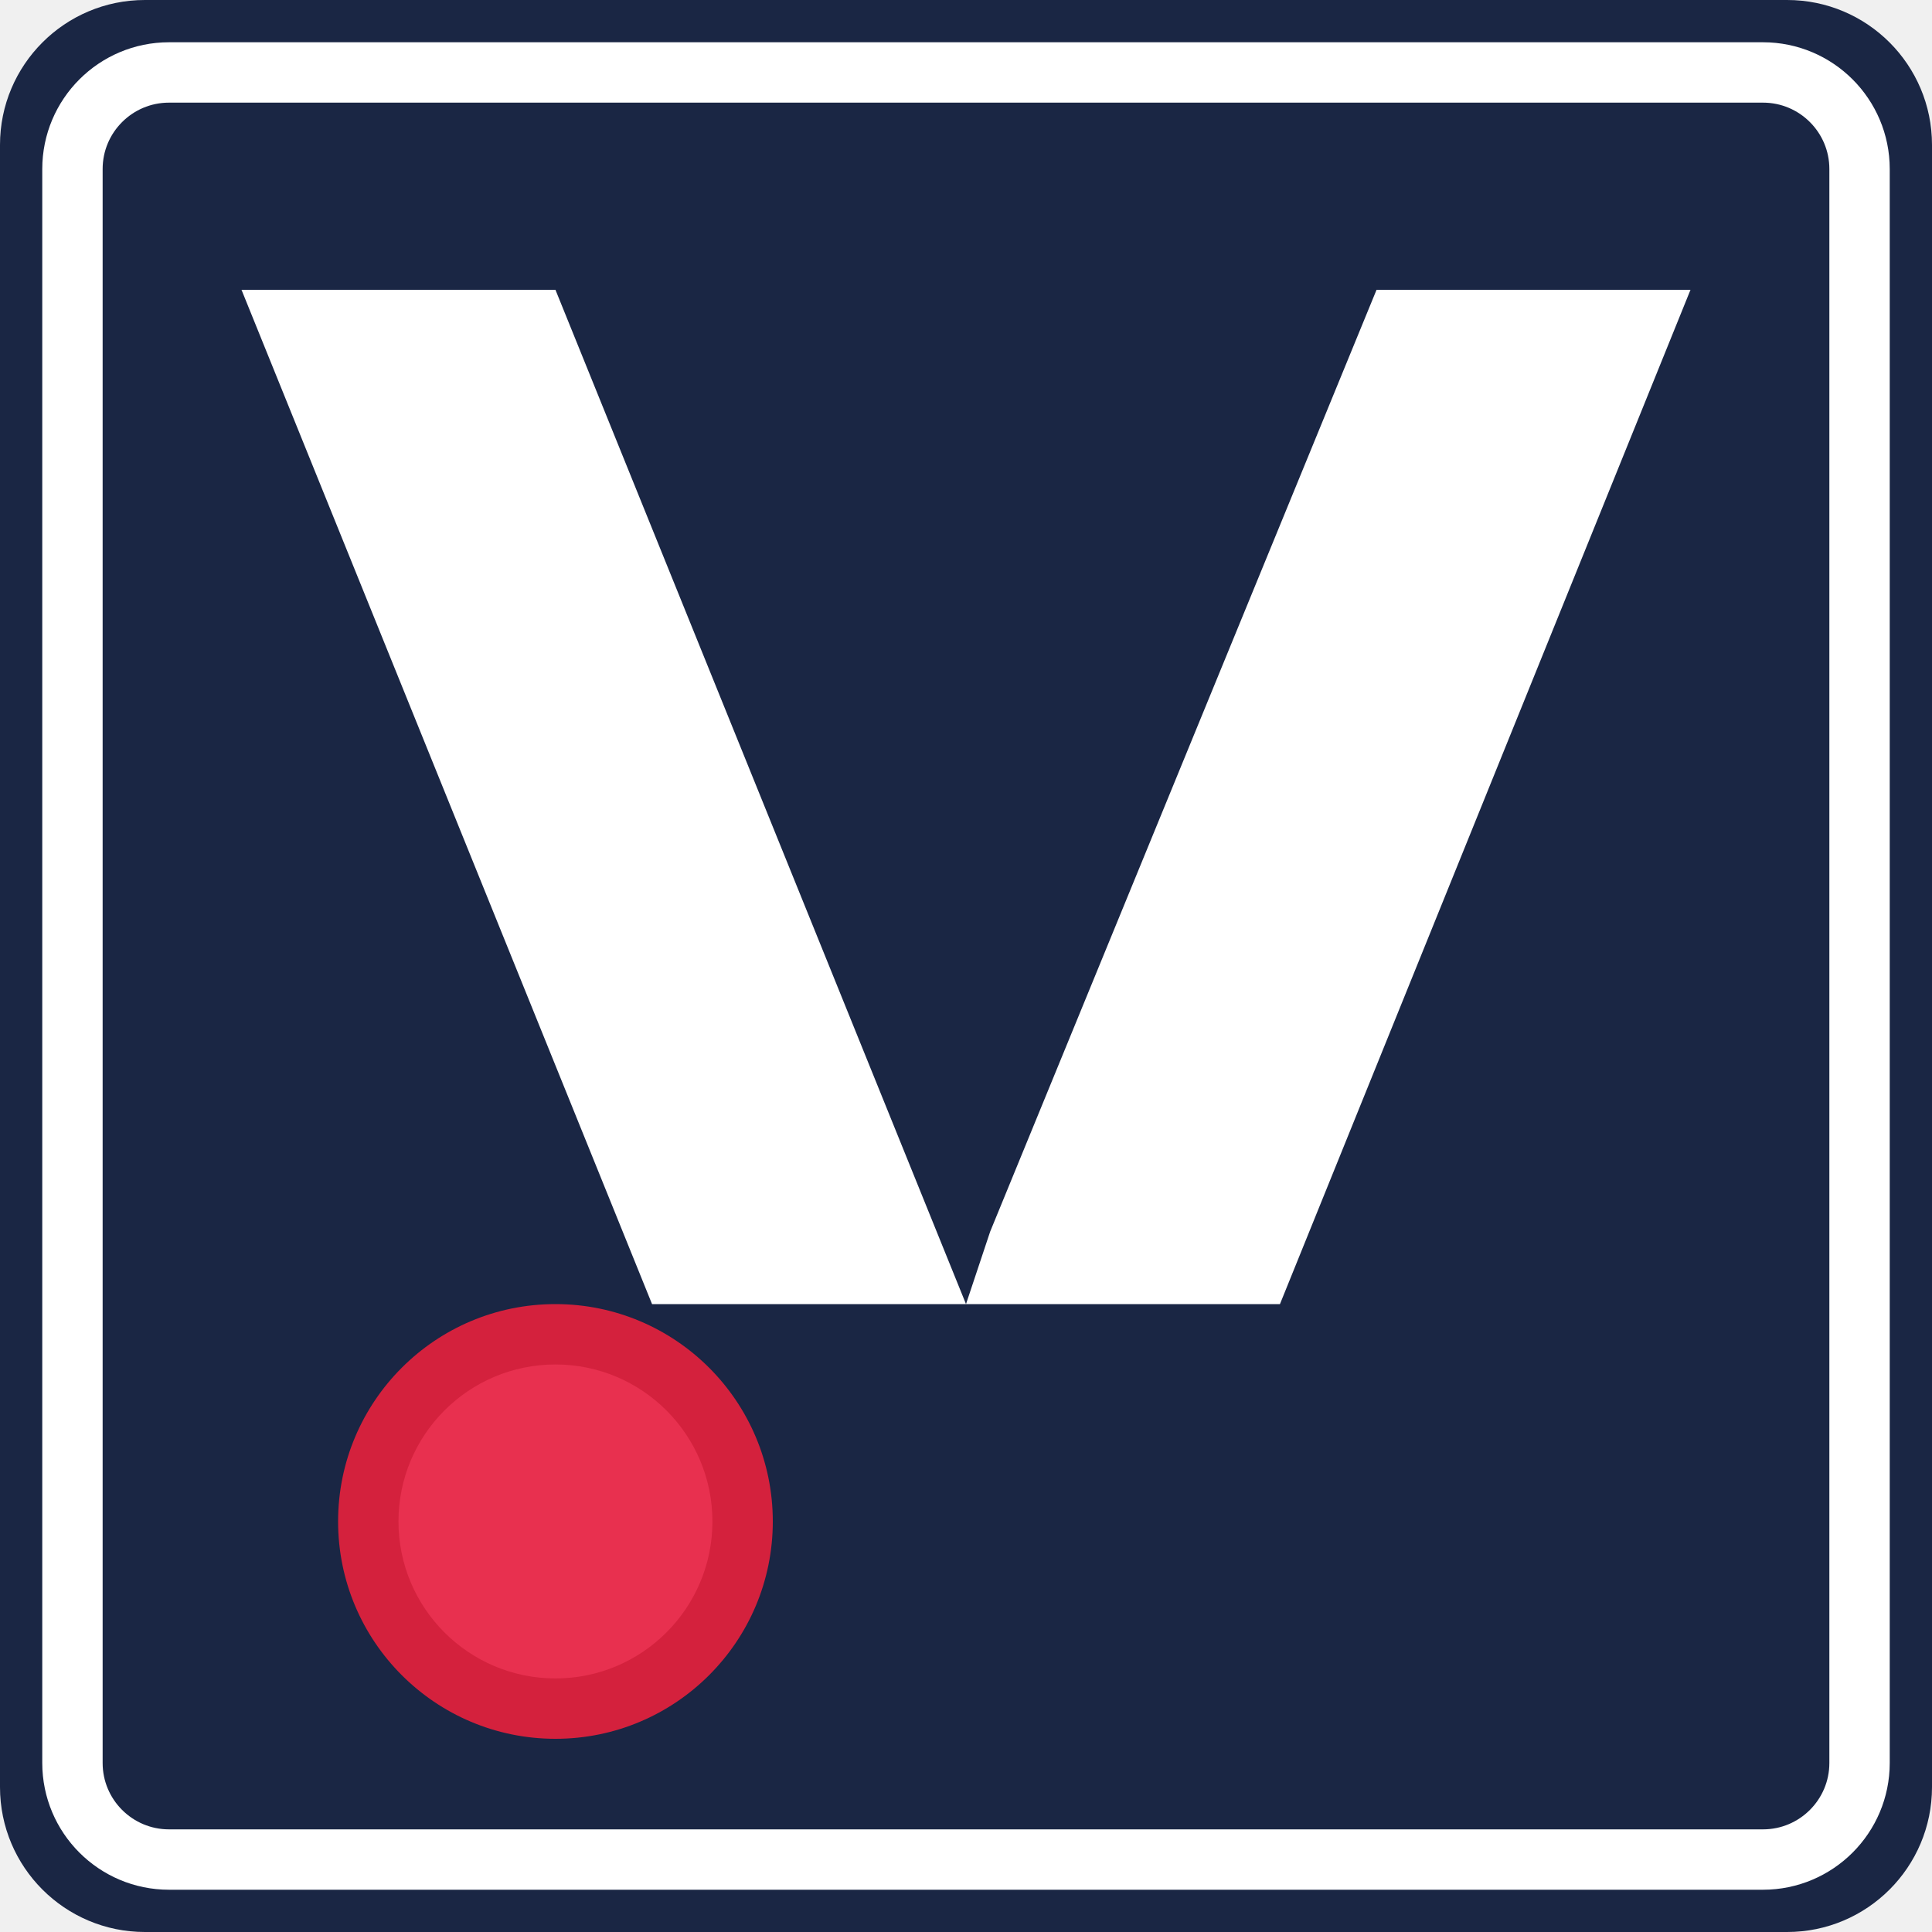
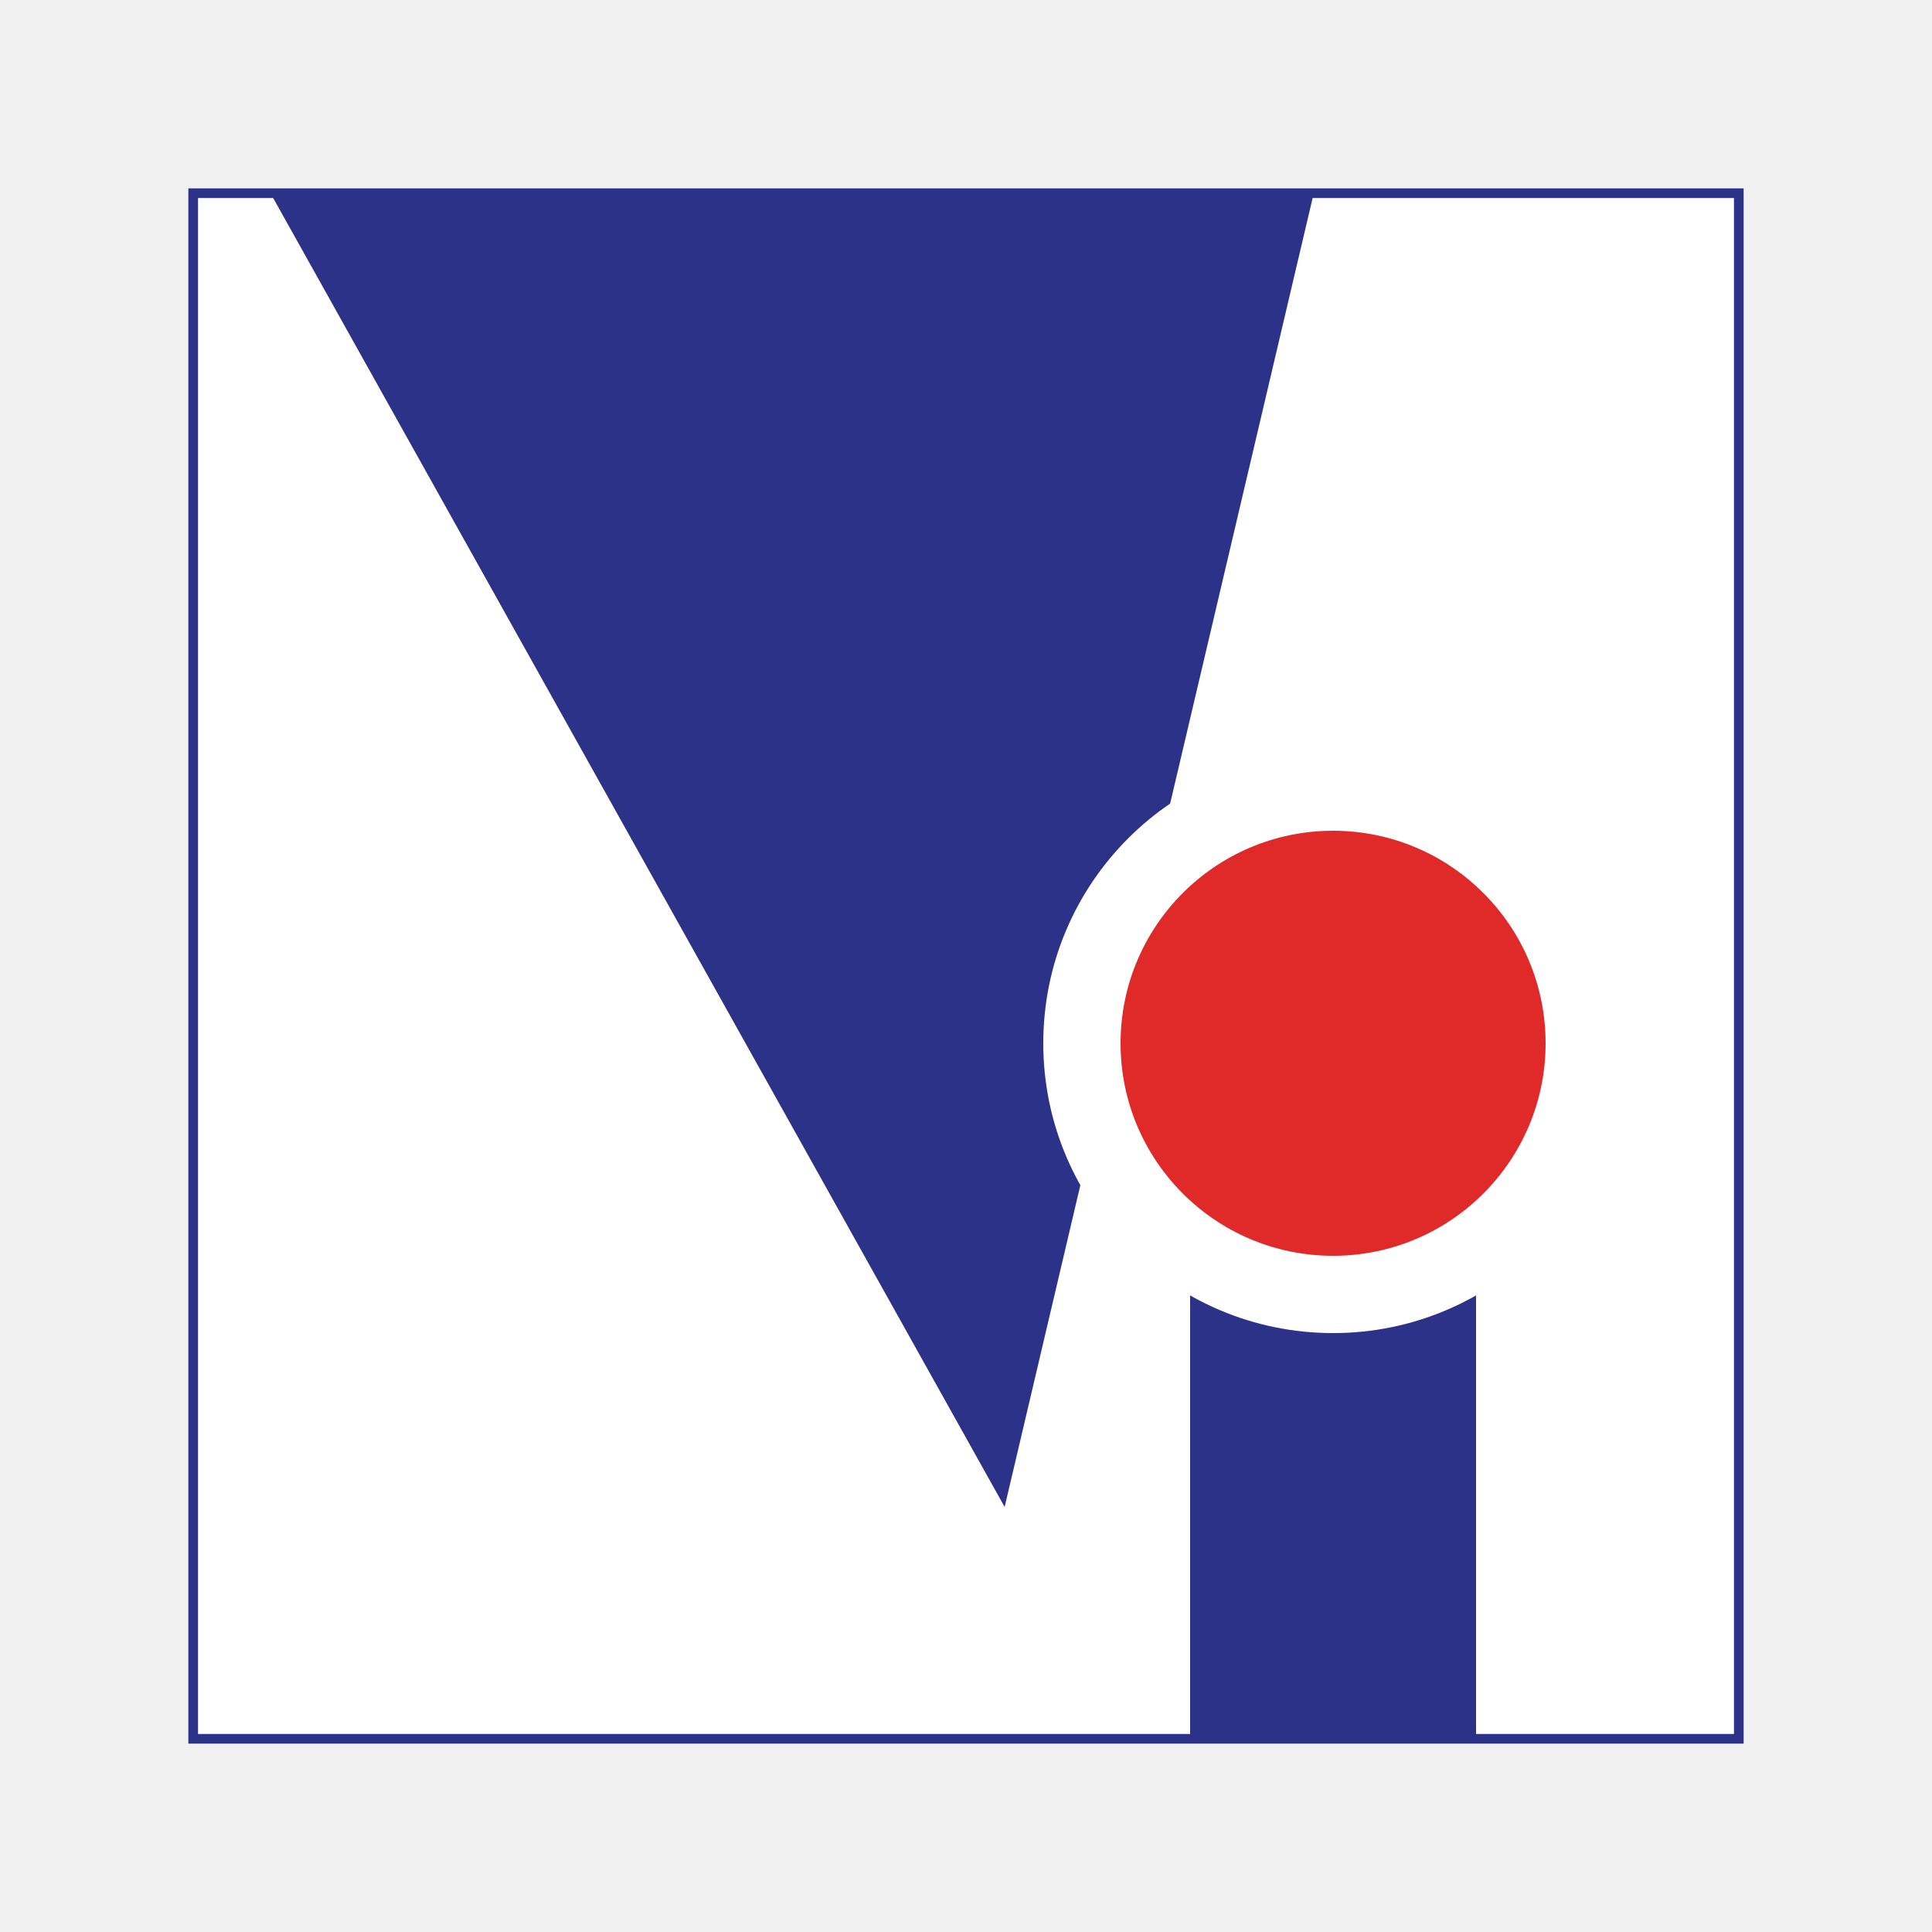
- <svg xmlns="http://www.w3.org/2000/svg" viewBox="0 0 80 80" width="80" height="80">
-   <rect x="0" y="0" width="80" height="80" rx="6" ry="6" fill="#1a2644" />
-   <rect x="3" y="3" width="74" height="74" rx="4" ry="4" fill="none" stroke="#ffffff" stroke-width="2.5" />
-   <polygon points="10,12 23,12 40,54 27,54" fill="#ffffff" />
-   <polygon points="40,54 53,54 70,12 57,12 41,51" fill="#ffffff" />
-   <circle cx="23" cy="63" r="9" fill="#d4213d" />
-   <circle cx="23" cy="63" r="6.5" fill="#e8304f" />
+ <svg xmlns="http://www.w3.org/2000/svg" viewBox="0 0 500 500" width="100%" height="100%">
+   <defs>
+     <mask id="cutout-mask">
+       <rect x="0" y="0" width="500" height="500" fill="white" />
+       <circle cx="345" cy="270" r="75" fill="black" />
+     </mask>
+   </defs>
+   <rect x="50" y="50" width="400" height="400" fill="#ffffff" />
+   <g mask="url(#cutout-mask)">
+     <polygon points="70,50 340,50 260,390" fill="#2C3288" />
+     <rect x="308" y="250" width="74" height="200" fill="#2C3288" />
+   </g>
+   <circle cx="345" cy="270" r="55" fill="#DF2A29" />
+   <rect x="50" y="50" width="400" height="400" fill="none" stroke="#2C3288" stroke-width="2.5" />
</svg>
